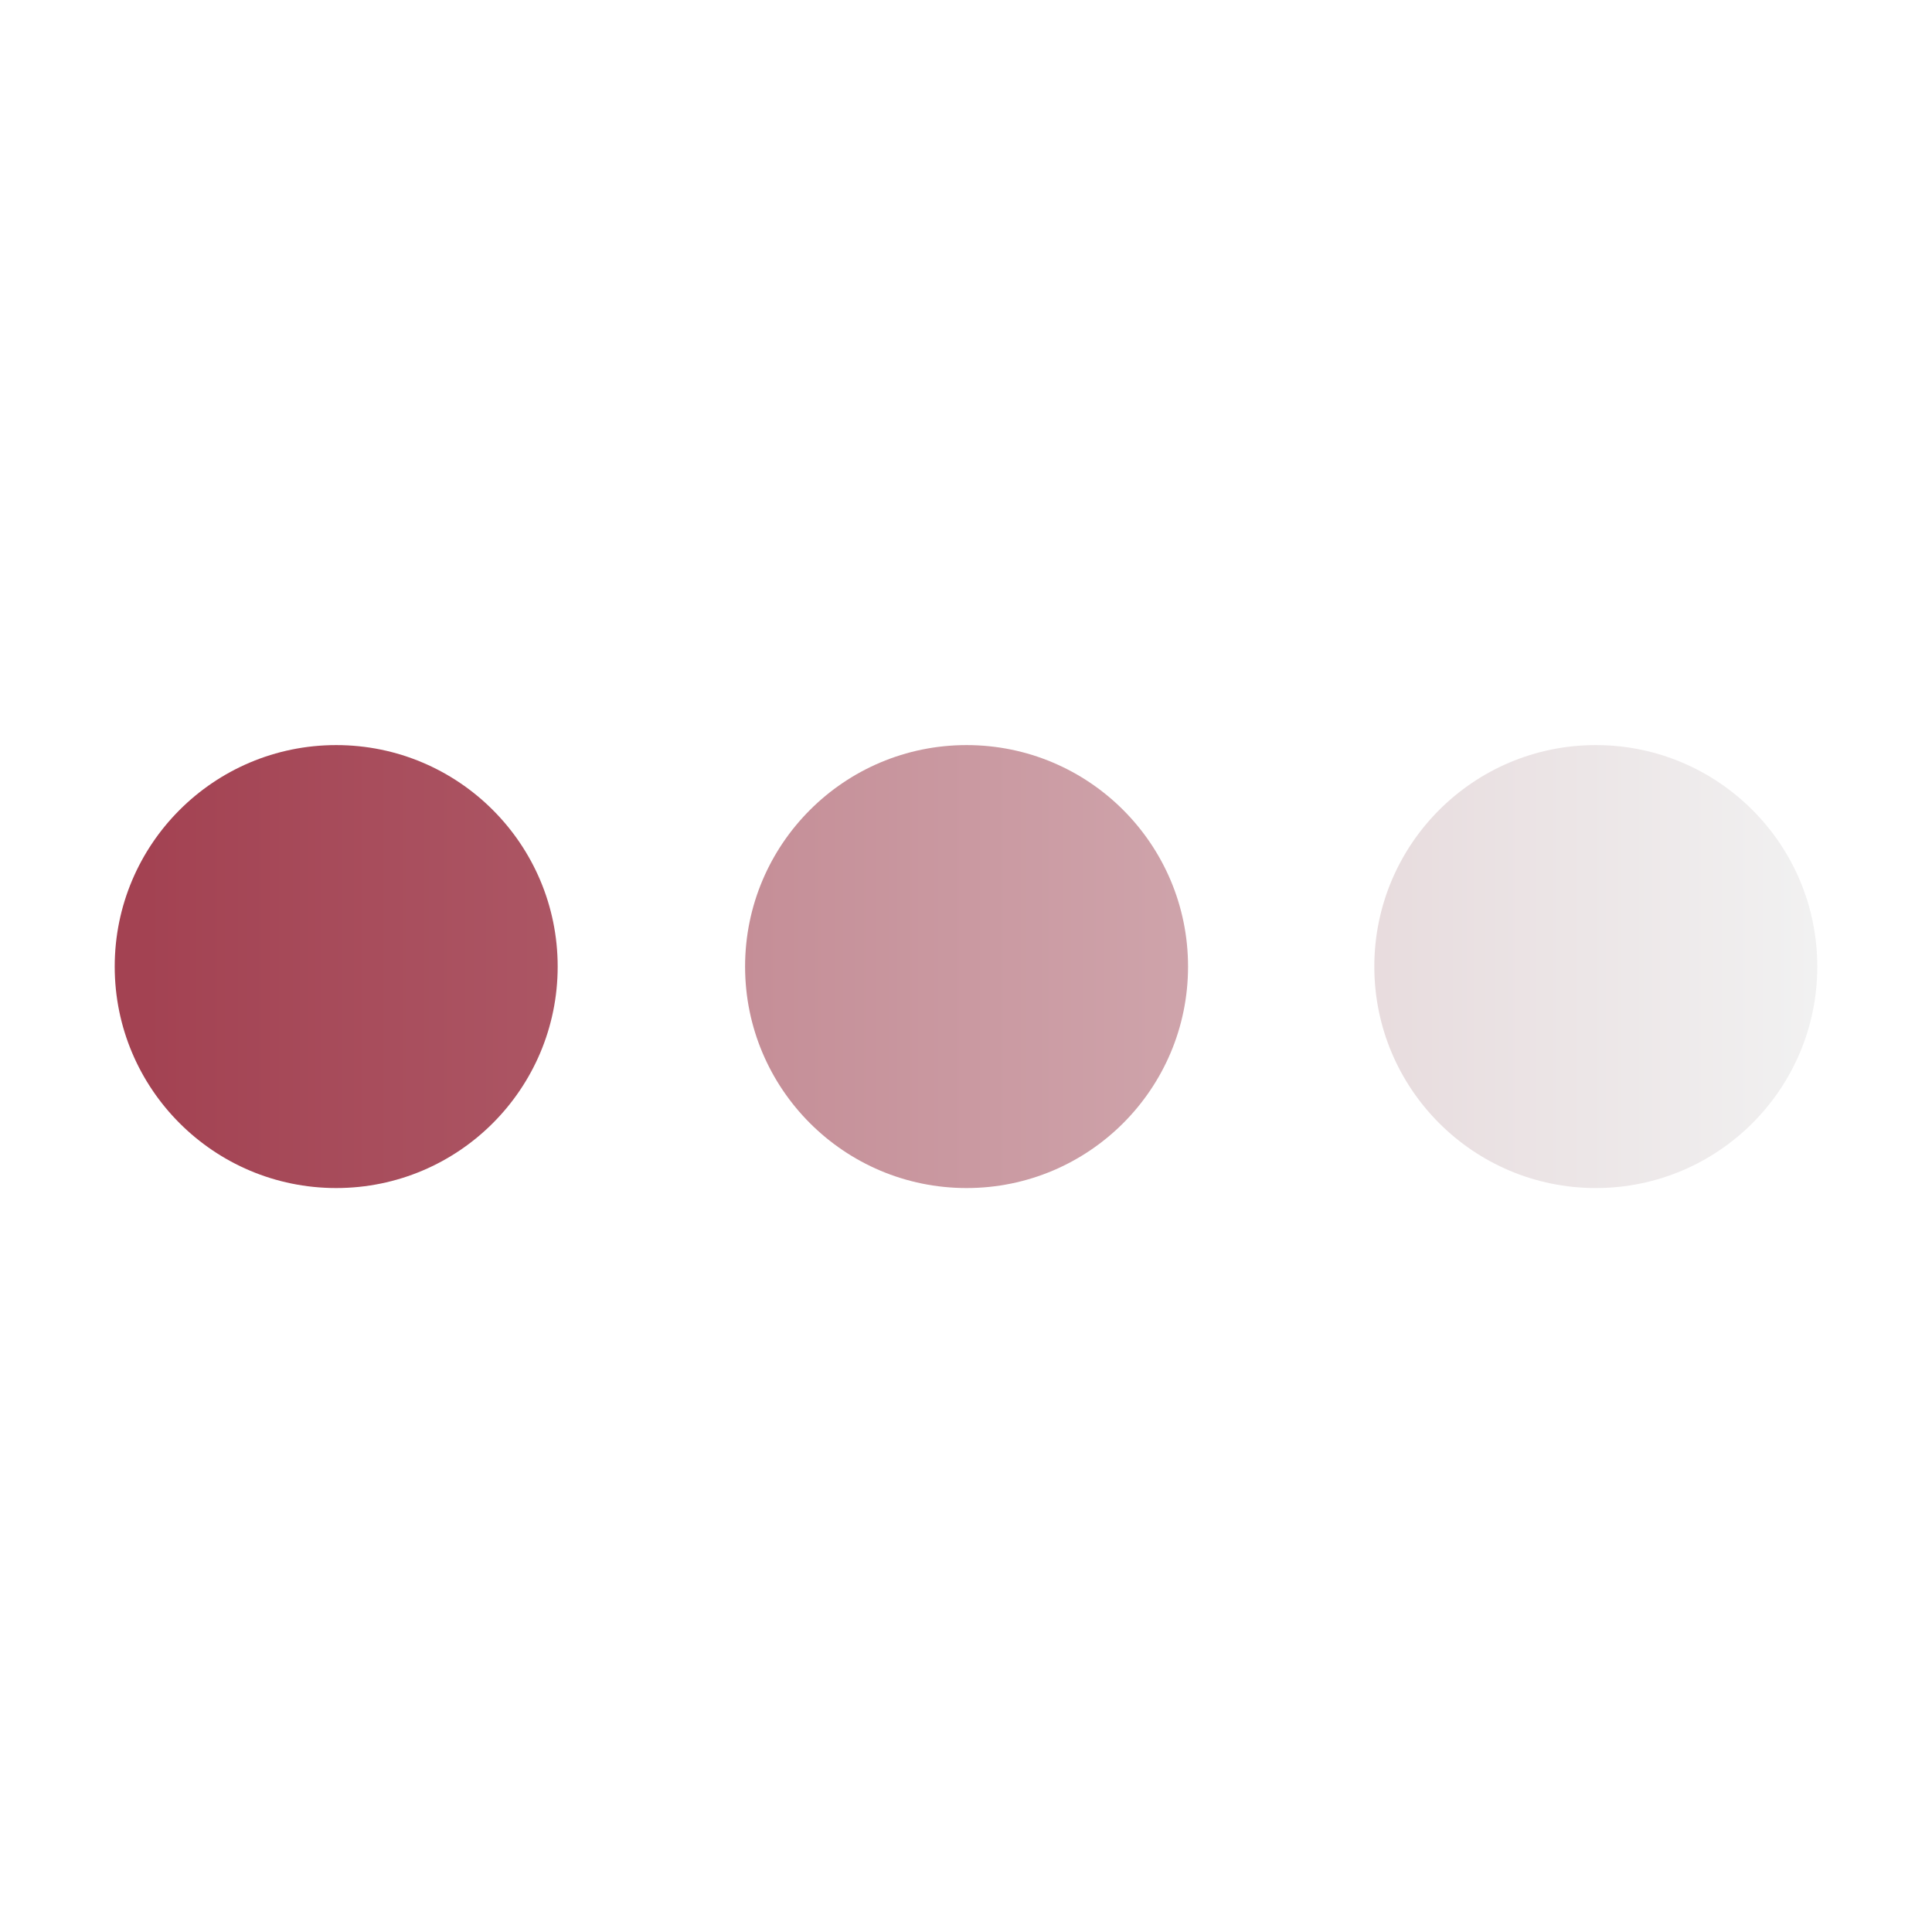
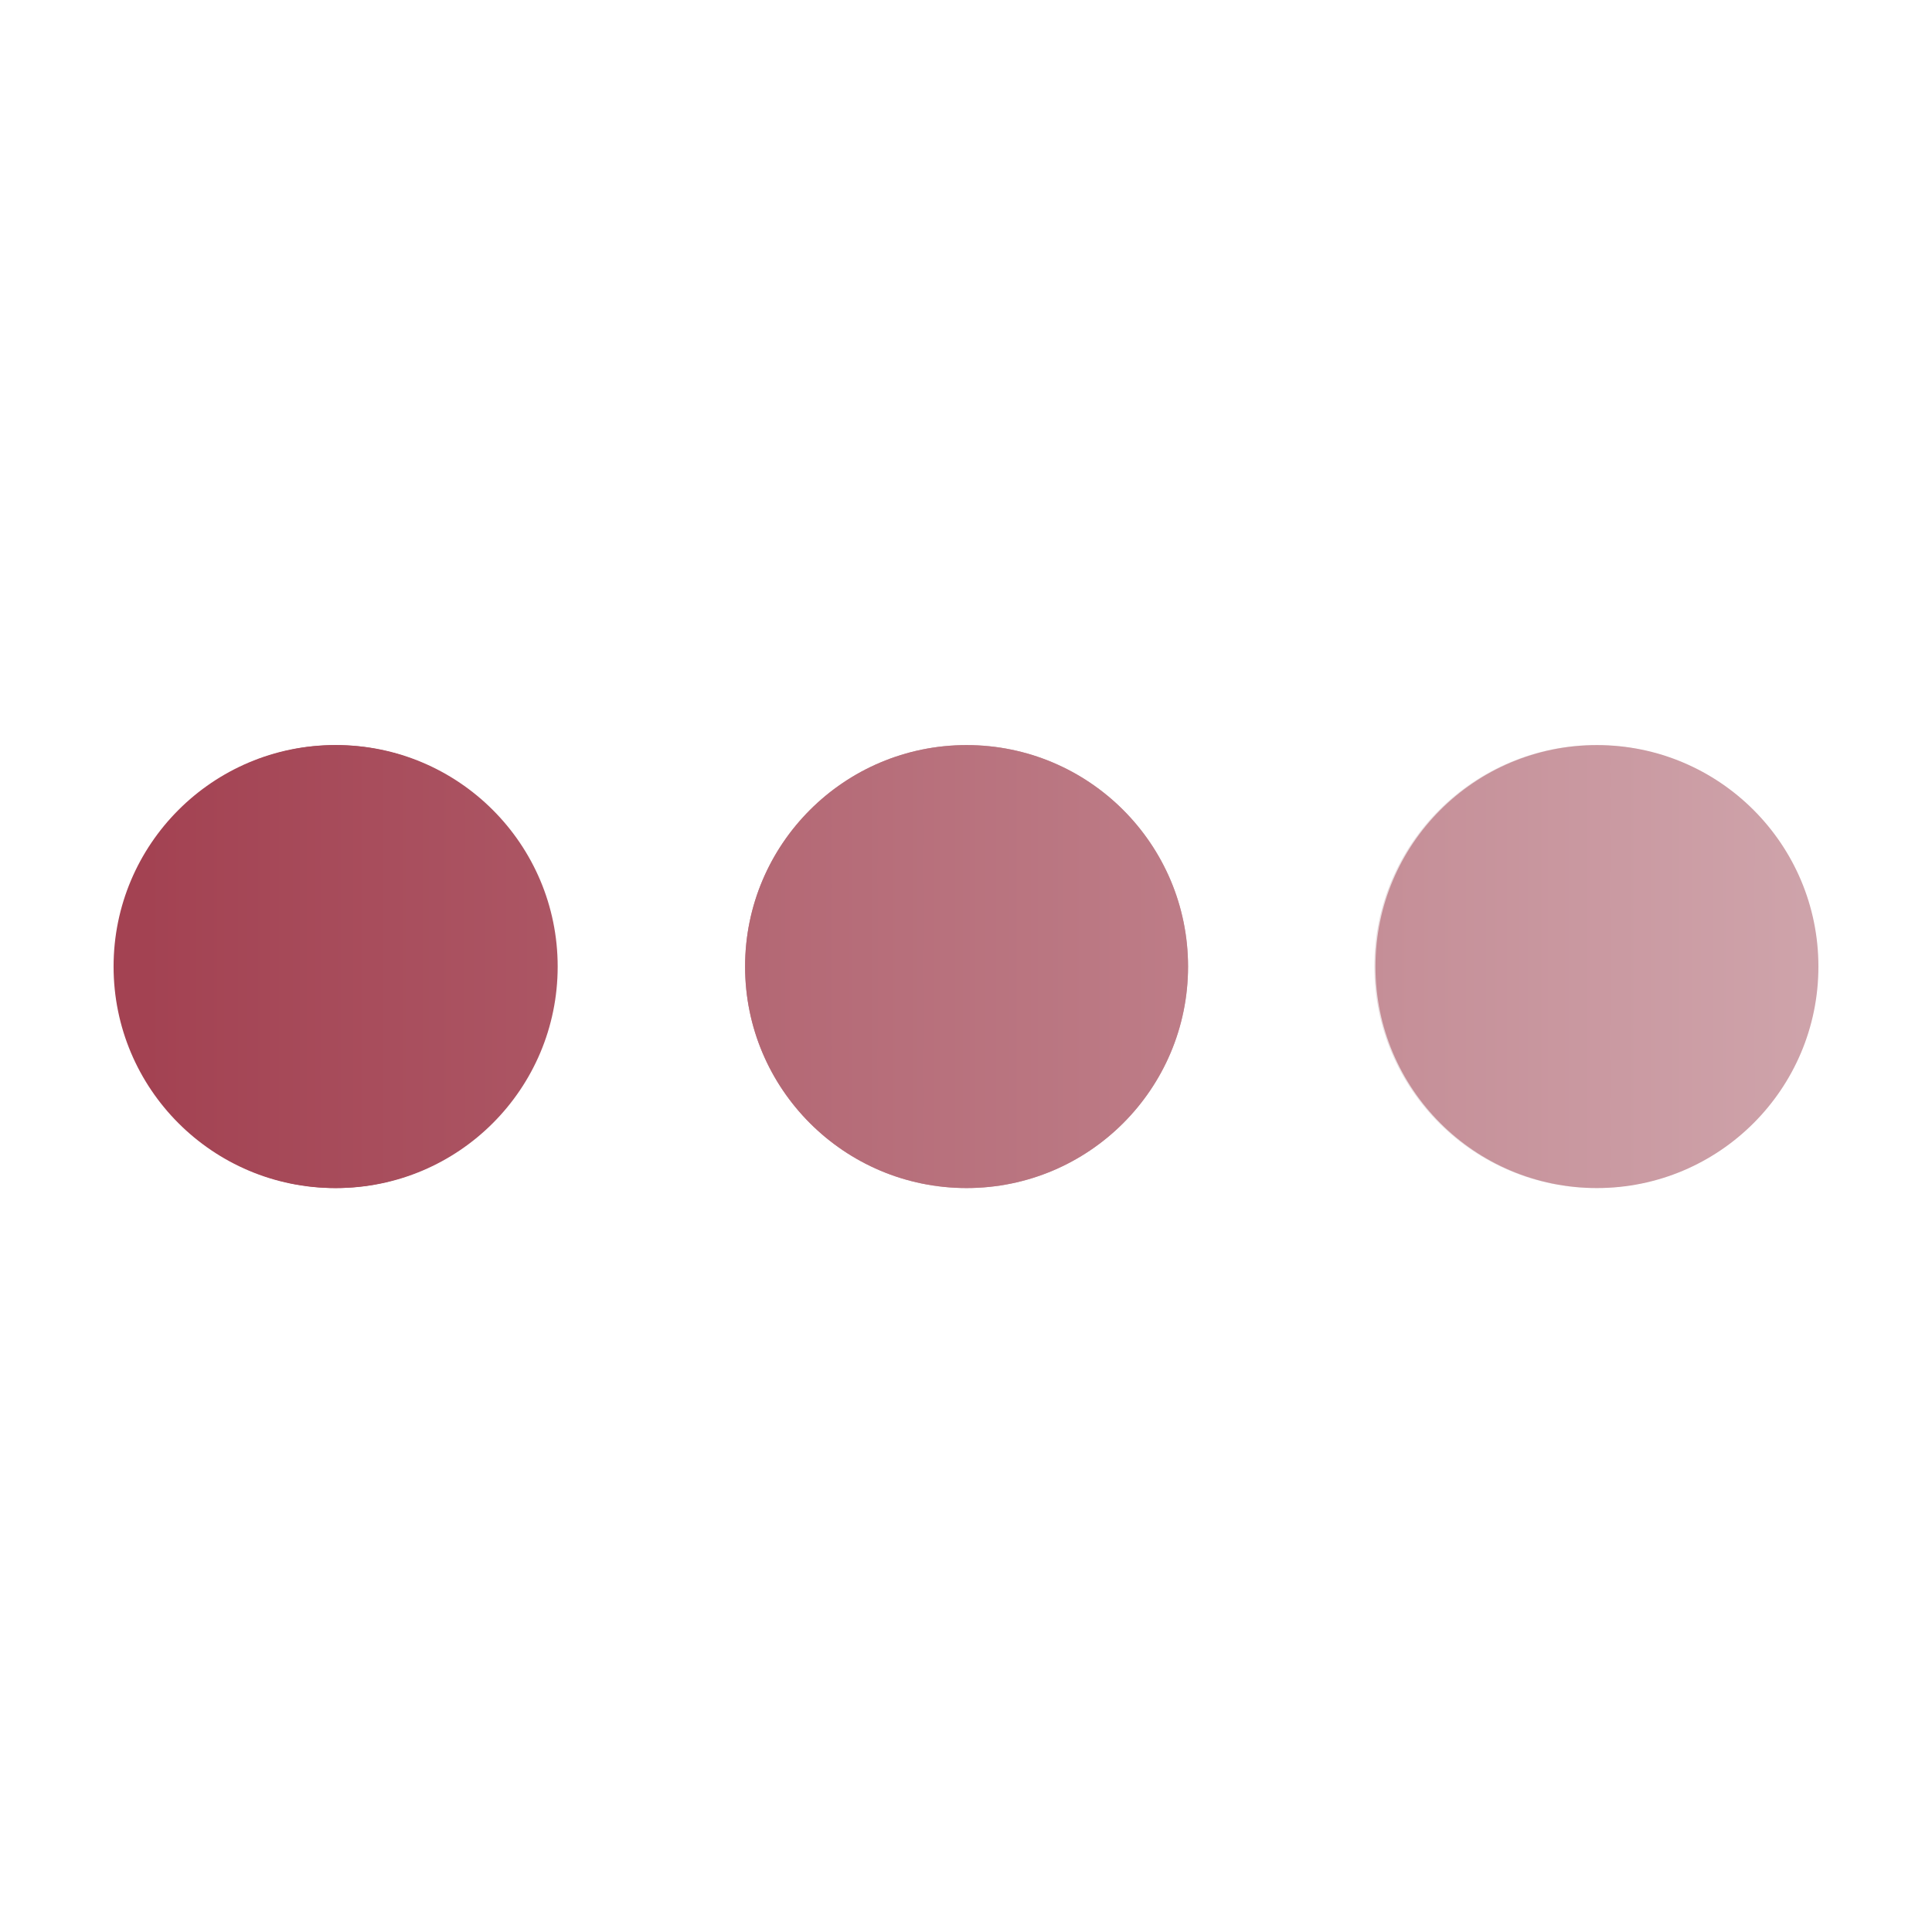
<svg xmlns="http://www.w3.org/2000/svg" version="1.1" id="Шар_1" x="0px" y="0px" viewBox="0 0 170.1 170.1" style="enable-background:new 0 0 170.1 170.1;" xml:space="preserve">
  <style type="text/css">
	.st0{display:none;}
	.st1{display:inline;}
	.st2{fill:#A34252;}
	.st3{fill:url(#SVGID_1_);}
	.st4{fill:url(#SVGID_2_);}
	.st5{fill:url(#SVGID_3_);}
	.st6{fill:url(#SVGID_4_);}
	.st7{fill:url(#SVGID_5_);}
	.st8{fill:url(#SVGID_6_);}
	.st9{fill:url(#SVGID_7_);}
	.st10{fill:url(#SVGID_8_);}
+ 	.st11{fill:url(#SVGID_9_);}
+ 	.st12{fill:url(#SVGID_10_);}
+ 	.st13{fill:url(#SVGID_11_);}
</style>
  <g class="st0">
    <g class="st1">
      <path class="st2" d="M13.7,75.5h-4v10.7H6.8V75.5h-4V73h10.9V75.5z" />
      <path class="st2" d="M19.1,86.2c-0.1-0.4-0.1-0.5-0.2-0.9c-0.8,0.8-1.9,1.2-3.1,1.2c-2.1,0-3.4-1.1-3.4-2.9c0-2.5,2.3-2.8,4.2-3    c1.7-0.2,2.3-0.4,2.3-1.2c0-0.9-0.6-1.3-1.7-1.3c-1.2,0-1.7,0.4-1.9,1.5h-2.5c0.1-2.1,1.7-3.2,4.4-3.2c1.9,0,4.2,0.4,4.2,3.1v4.1    c0,0.9,0,1.8,0.3,2.6C21.7,86.2,19.1,86.2,19.1,86.2z M17.1,82.1c-0.9,0.1-1.9,0.3-1.9,1.4c0,0.8,0.5,1.3,1.4,1.3    c1.4,0,2.3-0.8,2.3-2.1v-1.1C18.3,81.9,17.7,82,17.1,82.1z" />
      <path class="st2" d="M28.5,78.7v7.6h-2.6v-7.6h-3.2v-2h8.9v2H28.5z" />
      <path class="st2" d="M37.8,86.2h-5v-9.6h2.6v3.3h2.5c1.9,0,3.5,1.1,3.5,3.1C41.4,85.2,39.9,86.2,37.8,86.2z M35.4,84.4h1.8    c1,0,1.6-0.4,1.6-1.3s-0.7-1.4-1.6-1.4h-1.8V84.4z" />
      <path class="st2" d="M48.8,86.2v-3.5h-1.1L45,86.2h-3.2l3.2-3.8c-1.4-0.2-2.4-1.3-2.4-2.9c0-1.7,1.3-2.9,3.2-2.9h5.8v9.6    C51.6,86.2,48.8,86.2,48.8,86.2z M48.8,78.5h-2.1c-1.2,0-1.6,0.4-1.6,1.1s0.4,1.1,1.6,1.1h2.1V78.5z" />
      <path class="st2" d="M59.8,86.2v-4h-3.7v4h-2.6v-9.6h2.6v3.5h3.7v-3.5h2.6v9.6H59.8z" />
      <path class="st2" d="M70.7,86.2c-0.1-0.4-0.1-0.5-0.2-0.9c-0.8,0.8-1.9,1.2-3.1,1.2c-2.1,0-3.4-1.1-3.4-2.9c0-2.5,2.3-2.8,4.2-3    c1.7-0.2,2.3-0.4,2.3-1.2c0-0.9-0.6-1.3-1.7-1.3c-1.2,0-1.7,0.4-1.9,1.5h-2.5c0.1-2.1,1.7-3.2,4.4-3.2c1.9,0,4.2,0.4,4.2,3.1v4.1    c0,0.9,0,1.8,0.3,2.6C73.3,86.2,70.7,86.2,70.7,86.2z M68.6,82.1c-0.9,0.1-1.9,0.3-1.9,1.4c0,0.8,0.5,1.3,1.4,1.3    c1.4,0,2.3-0.8,2.3-2.1v-1.1C69.9,81.9,69.3,82,68.6,82.1z" />
      <path class="st2" d="M83,86.2h-3.6l4.1-5.3c-1.7-0.4-3-1.7-3-3.8c0-2.8,2.1-4,4.5-4h6.5v13.2h-2.9v-5.2h-1.7L83,86.2z M88.6,75.3    h-2.9c-1.2,0-2.4,0.3-2.4,1.8c0,1.6,1.2,1.9,2.6,1.9h2.7C88.6,79,88.6,75.3,88.6,75.3z" />
      <path class="st2" d="M100.3,86.2l-2.8-4.1l-1.2,1.2v2.9h-2.6v-9.6h2.6v3.8l3.5-3.8h3.1l-3.7,3.7l4.2,5.9H100.3z" />
      <path class="st2" d="M108.7,86.5c-3,0-5-2-5-5.1c0-3,2-5.1,5-5.1s4.9,2,4.9,5.1S111.7,86.5,108.7,86.5z M108.6,78.4    c-1.4,0-2.3,1.1-2.3,3.1s0.9,3.1,2.3,3.1s2.3-1.2,2.3-3.1C111,79.5,110.1,78.4,108.6,78.4z" />
-       <path class="st2" d="M120.8,76.7c1.7,0,3.1,0.7,3.1,2.4c0,0.9-0.5,1.6-1.3,2c1,0.3,1.7,1,1.7,2.3c0,1.9-1.4,2.9-3.2,2.9h-5.8v-9.6    C115.3,76.7,120.8,76.7,120.8,76.7z M119.7,80.5c0.8,0,1.6-0.1,1.6-1.1c0-0.9-0.7-1.1-1.6-1.1H118v2.2H119.7z M119.9,84.5    c0.9,0,1.7-0.2,1.7-1.3c0-1.1-0.9-1.3-1.9-1.3h-1.8v2.5h2V84.5z" />
+       <path class="st2" d="M120.8,76.7c1.7,0,3.1,0.7,3.1,2.4c0,0.9-0.5,1.6-1.3,2c1,0.3,1.7,1,1.7,2.3c0,1.9-1.4,2.9-3.2,2.9h-5.8v-9.6    C115.3,76.7,120.8,76.7,120.8,76.7z M119.7,80.5c0.8,0,1.6-0.1,1.6-1.1c0-0.9-0.7-1.1-1.6-1.1H118v2.2H119.7z M119.9,84.5    c0.9,0,1.7-0.2,1.7-1.3c0-1.1-0.9-1.3-1.9-1.3h-1.8v2.5h2C119.9,84.4,119.9,84.5,119.9,84.5z" />
      <path class="st2" d="M132.3,86.2v-7.6h-2.5l-0.1,3.4c-0.1,2-0.2,4.5-3.1,4.5c-0.4,0-1.2-0.1-1.4-0.2v-2.1c0.2,0,0.5,0.1,0.7,0.1    c0.8,0,1.2-0.6,1.2-2l0.1-5.7h7.7v9.6C134.9,86.2,132.3,86.2,132.3,86.2z" />
      <path class="st2" d="M141.5,86.5c-3,0-4.9-2-4.9-5s2-5.1,4.8-5.1c2.9,0,4.7,2.1,4.7,5.5v0.3h-6.9c0,1.7,0.8,2.5,2.2,2.5    c1,0,1.6-0.4,1.9-1.4h2.5C145.4,85.3,143.7,86.5,141.5,86.5z M141.4,78.3c-1.2,0-2,0.8-2.1,2.2h4.2    C143.4,79.3,142.8,78.3,141.4,78.3z" />
      <path class="st2" d="M153.2,76.7c1.7,0,3.1,0.7,3.1,2.4c0,0.9-0.5,1.6-1.3,2c1,0.3,1.7,1,1.7,2.3c0,1.9-1.4,2.9-3.2,2.9h-5.8v-9.6    C147.7,76.7,153.2,76.7,153.2,76.7z M152,80.5c0.8,0,1.6-0.1,1.6-1.1c0-0.9-0.7-1.1-1.6-1.1h-1.7v2.2H152z M152.2,84.5    c0.9,0,1.7-0.2,1.7-1.3c0-1.1-0.9-1.3-1.9-1.3h-1.8v2.5h2V84.5z" />
      <path class="st2" d="M164.6,86.2c-0.1-0.4-0.1-0.5-0.2-0.9c-0.8,0.8-1.9,1.2-3.1,1.2c-2.1,0-3.4-1.1-3.4-2.9c0-2.5,2.3-2.8,4.2-3    c1.7-0.2,2.3-0.4,2.3-1.2c0-0.9-0.6-1.3-1.7-1.3c-1.2,0-1.7,0.4-1.9,1.5h-2.5c0.1-2.1,1.7-3.2,4.4-3.2c1.9,0,4.2,0.4,4.2,3.1v4.1    c0,0.9,0,1.8,0.3,2.6C167.2,86.2,164.6,86.2,164.6,86.2z M162.5,82.1c-0.9,0.1-1.9,0.3-1.9,1.4c0,0.8,0.5,1.3,1.4,1.3    c1.4,0,2.3-0.8,2.3-2.1v-1.1C163.8,81.9,163.2,82,162.5,82.1z" />
    </g>
    <g class="st1">
-       <linearGradient id="SVGID_1_" gradientUnits="userSpaceOnUse" x1="64.261" y1="75.39" x2="106.662" y2="75.39" gradientTransform="matrix(1 0 0 -1 0 169.89)">
+       <linearGradient id="SVGID_1_" gradientUnits="userSpaceOnUse" x1="64.261" y1="766.5" x2="106.662" y2="766.5" gradientTransform="matrix(1 0 0 1 0 -672)">
        <stop offset="0" style="stop-color:#A34252" />
        <stop offset="1" style="stop-color:#F1F1F1" />
      </linearGradient>
      <circle class="st3" cx="66.5" cy="94.5" r="2.6" />
-       <linearGradient id="SVGID_2_" gradientUnits="userSpaceOnUse" x1="64.261" y1="75.39" x2="106.662" y2="75.39" gradientTransform="matrix(1 0 0 -1 0 169.89)">
+       <linearGradient id="SVGID_2_" gradientUnits="userSpaceOnUse" x1="64.261" y1="766.5" x2="106.662" y2="766.5" gradientTransform="matrix(1 0 0 1 0 -672)">
        <stop offset="0" style="stop-color:#A34252" />
        <stop offset="1" style="stop-color:#F1F1F1" />
      </linearGradient>
      <circle class="st4" cx="75.9" cy="94.5" r="2.6" />
-       <linearGradient id="SVGID_3_" gradientUnits="userSpaceOnUse" x1="64.261" y1="75.39" x2="106.662" y2="75.39" gradientTransform="matrix(1 0 0 -1 0 169.89)">
+       <linearGradient id="SVGID_3_" gradientUnits="userSpaceOnUse" x1="64.261" y1="766.5" x2="106.662" y2="766.5" gradientTransform="matrix(1 0 0 1 0 -672)">
        <stop offset="0" style="stop-color:#A34252" />
        <stop offset="1" style="stop-color:#F1F1F1" />
      </linearGradient>
      <circle class="st5" cx="85.3" cy="94.5" r="2.6" />
-       <linearGradient id="SVGID_4_" gradientUnits="userSpaceOnUse" x1="64.261" y1="75.39" x2="106.662" y2="75.39" gradientTransform="matrix(1 0 0 -1 0 169.89)">
+       <linearGradient id="SVGID_4_" gradientUnits="userSpaceOnUse" x1="64.261" y1="766.5" x2="106.662" y2="766.5" gradientTransform="matrix(1 0 0 1 0 -672)">
        <stop offset="0" style="stop-color:#A34252" />
        <stop offset="1" style="stop-color:#F1F1F1" />
      </linearGradient>
      <circle class="st6" cx="94.7" cy="94.5" r="2.6" />
-       <linearGradient id="SVGID_5_" gradientUnits="userSpaceOnUse" x1="64.261" y1="75.39" x2="106.662" y2="75.39" gradientTransform="matrix(1 0 0 -1 0 169.89)">
+       <linearGradient id="SVGID_5_" gradientUnits="userSpaceOnUse" x1="64.261" y1="766.5" x2="106.662" y2="766.5" gradientTransform="matrix(1 0 0 1 0 -672)">
        <stop offset="0" style="stop-color:#A34252" />
        <stop offset="1" style="stop-color:#F1F1F1" />
      </linearGradient>
      <circle class="st7" cx="104.1" cy="94.5" r="2.6" />
    </g>
  </g>
  <g>
-     <linearGradient id="SVGID_6_" gradientUnits="userSpaceOnUse" x1="12.76" y1="84.84" x2="331.19" y2="84.84" gradientTransform="matrix(1 0 0 -1 0 169.89)">
+     <linearGradient id="SVGID_6_" gradientUnits="userSpaceOnUse" x1="12.76" y1="757.1" x2="331.19" y2="757.1" gradientTransform="matrix(1 0 0 1 0 -672)">
      <stop offset="0" style="stop-color:#A34252" />
      <stop offset="1" style="stop-color:#F1F1F1" />
    </linearGradient>
    <circle class="st8" cx="29.6" cy="85.1" r="19.5" />
-     <linearGradient id="SVGID_7_" gradientUnits="userSpaceOnUse" x1="-72.954" y1="84.84" x2="245.476" y2="84.84" gradientTransform="matrix(1 0 0 -1 0 169.89)">
+     <linearGradient id="SVGID_7_" gradientUnits="userSpaceOnUse" x1="-72.954" y1="757.1" x2="245.476" y2="757.1" gradientTransform="matrix(1 0 0 1 0 -672)">
      <stop offset="0" style="stop-color:#A34252" />
      <stop offset="1" style="stop-color:#F1F1F1" />
    </linearGradient>
    <circle class="st9" cx="85.1" cy="85.1" r="19.5" />
-     <linearGradient id="SVGID_8_" gradientUnits="userSpaceOnUse" x1="-158.668" y1="84.84" x2="159.762" y2="84.84" gradientTransform="matrix(1 0 0 -1 0 169.89)">
+     <linearGradient id="SVGID_8_" gradientUnits="userSpaceOnUse" x1="-158.668" y1="757.1" x2="159.762" y2="757.1" gradientTransform="matrix(1 0 0 1 0 -672)">
      <stop offset="0" style="stop-color:#A34252" />
      <stop offset="1" style="stop-color:#F1F1F1" />
    </linearGradient>
    <circle class="st10" cx="140.5" cy="85.1" r="19.5" />
  </g>
+   <g>
+     <linearGradient id="SVGID_9_" gradientUnits="userSpaceOnUse" x1="12.757" y1="757.1" x2="330.762" y2="757.1" gradientTransform="matrix(1 0 0 1 0 -672)">
+       <stop offset="0" style="stop-color:#A34252" />
+       <stop offset="1" style="stop-color:#F1F1F1" />
+     </linearGradient>
+     <circle class="st11" cx="29.5" cy="85.1" r="19.5" />
+     <linearGradient id="SVGID_10_" gradientUnits="userSpaceOnUse" x1="-2.243" y1="757.1" x2="315.762" y2="757.1" gradientTransform="matrix(1 0 0 1 0 -672)">
+       <stop offset="0" style="stop-color:#A34252" />
+       <stop offset="1" style="stop-color:#F1F1F1" />
+     </linearGradient>
+     <circle class="st12" cx="85.1" cy="85.1" r="19.5" />
+     <linearGradient id="SVGID_11_" gradientUnits="userSpaceOnUse" x1="-17.243" y1="757.1" x2="300.762" y2="757.1" gradientTransform="matrix(1 0 0 1 0 -672)">
+       <stop offset="0" style="stop-color:#A34252" />
+       <stop offset="1" style="stop-color:#F1F1F1" />
+     </linearGradient>
+     <circle class="st13" cx="140.6" cy="85.1" r="19.5" />
+   </g>
</svg>
